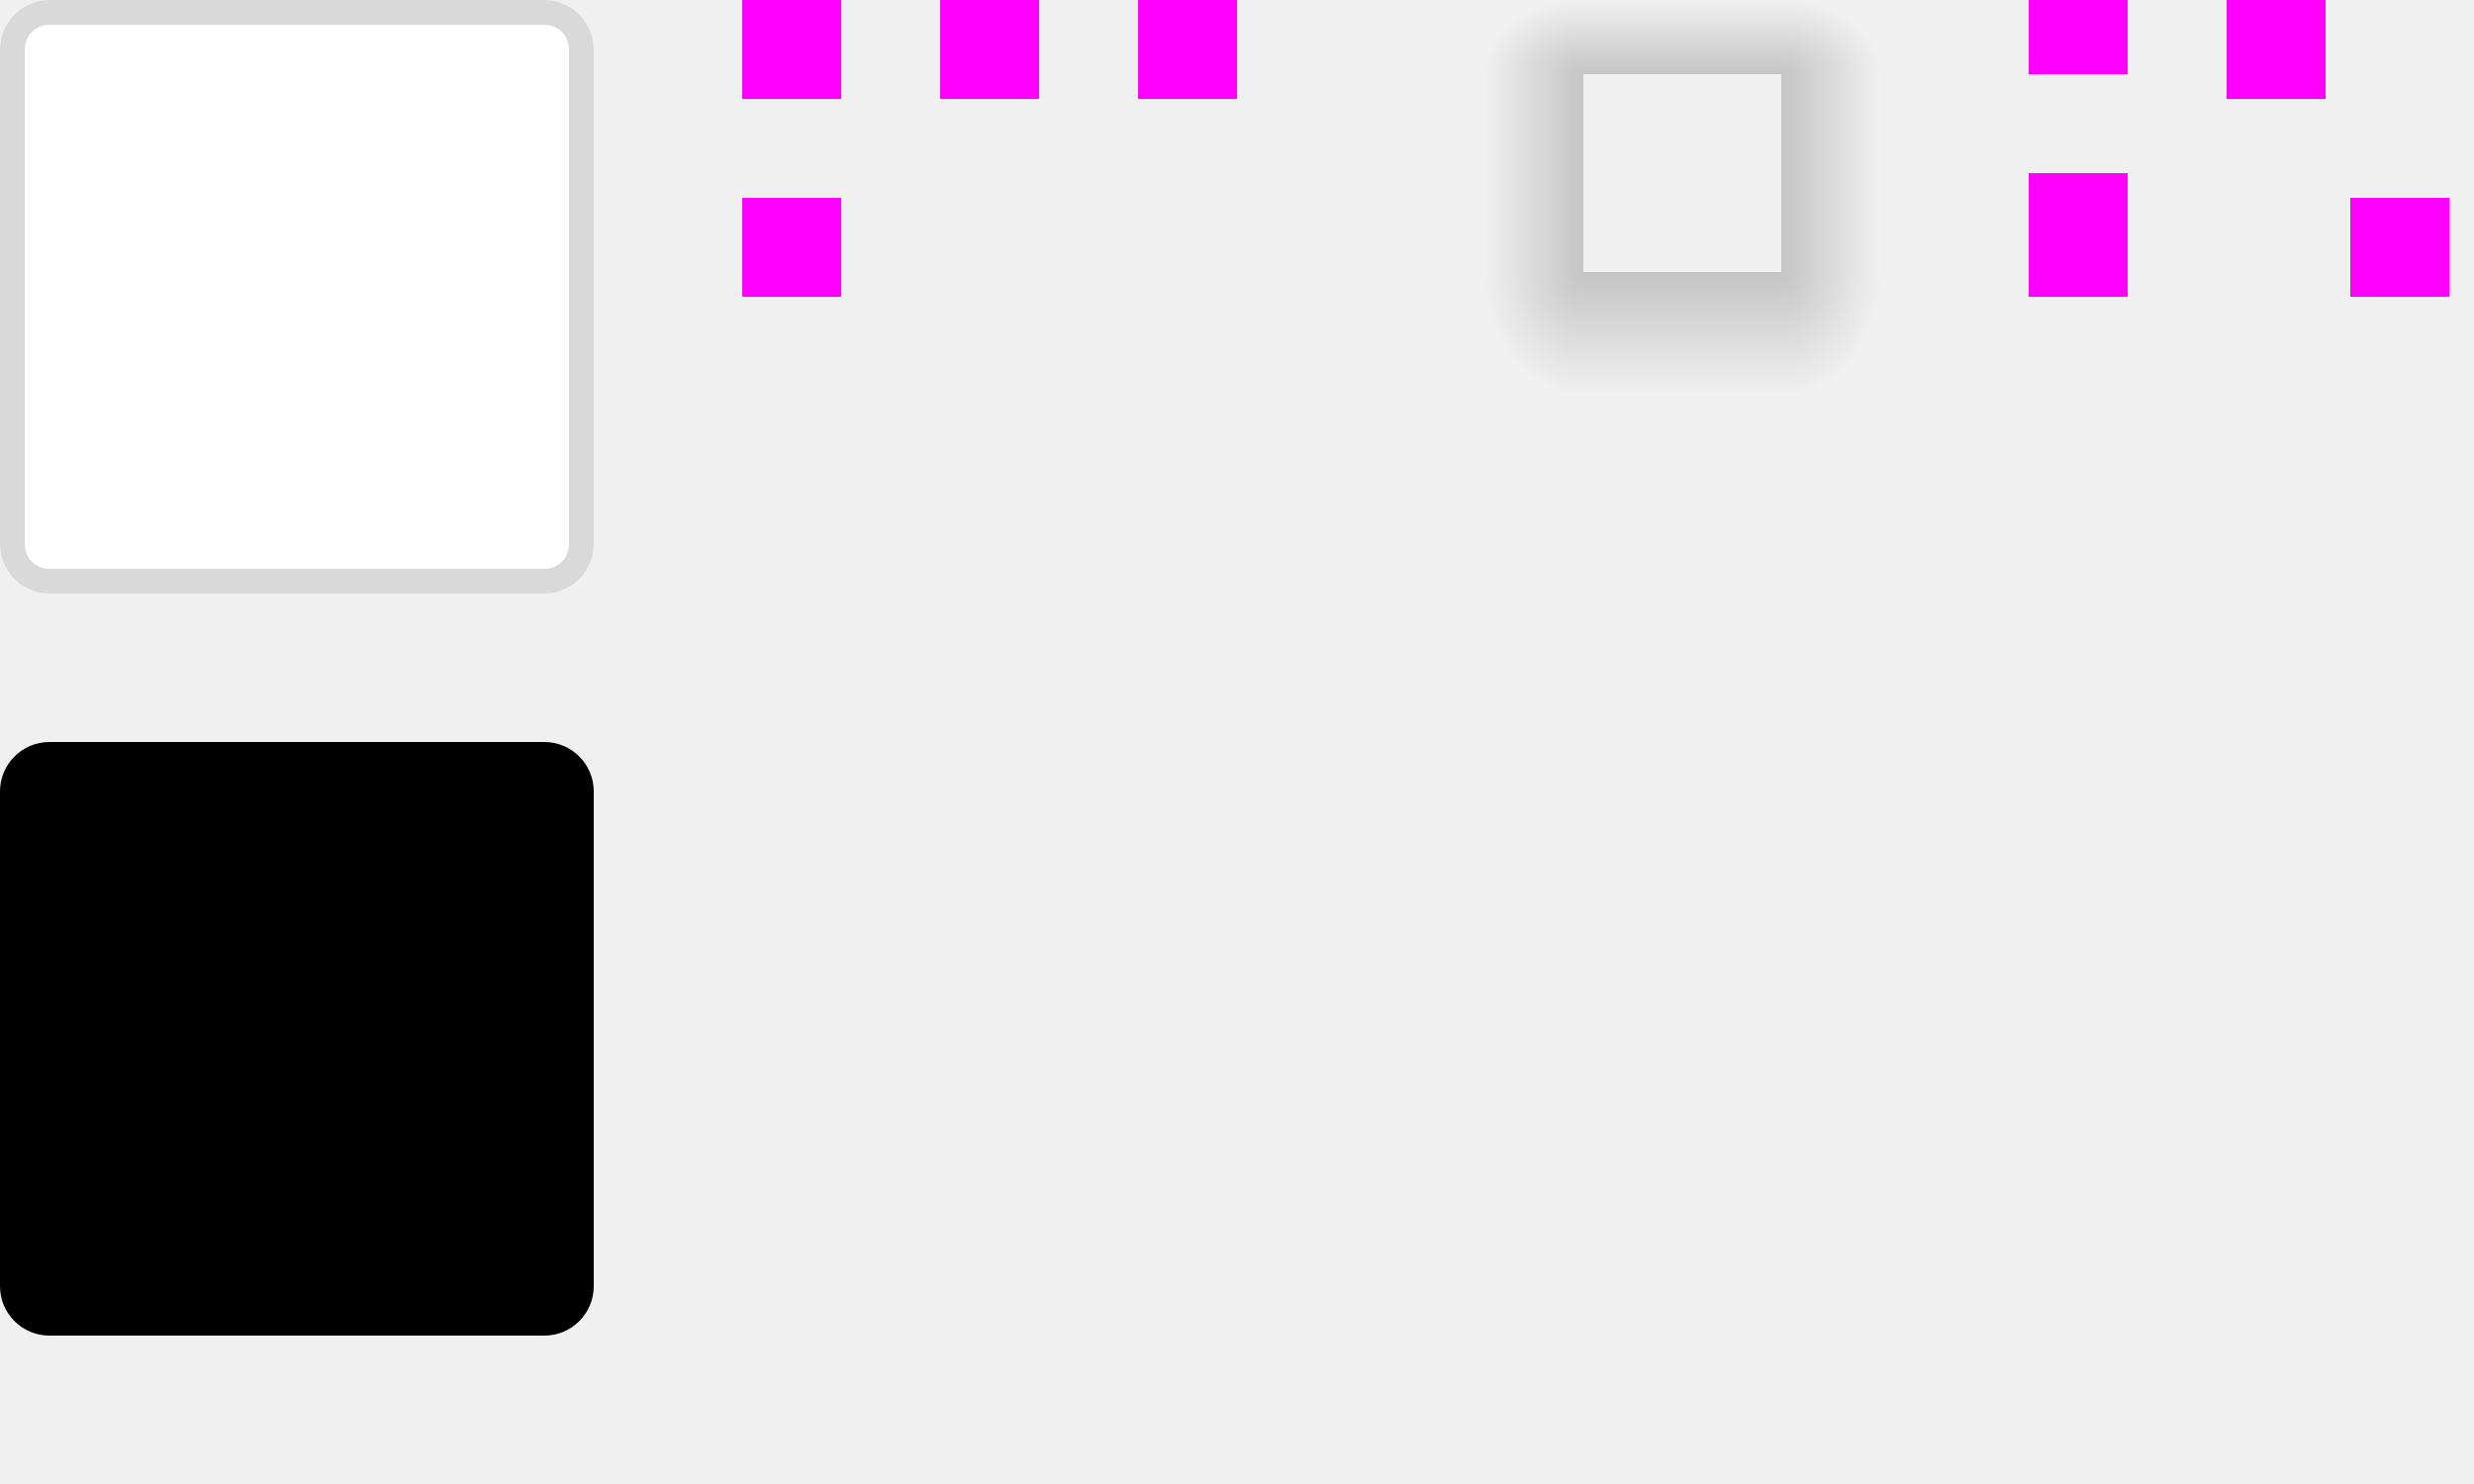
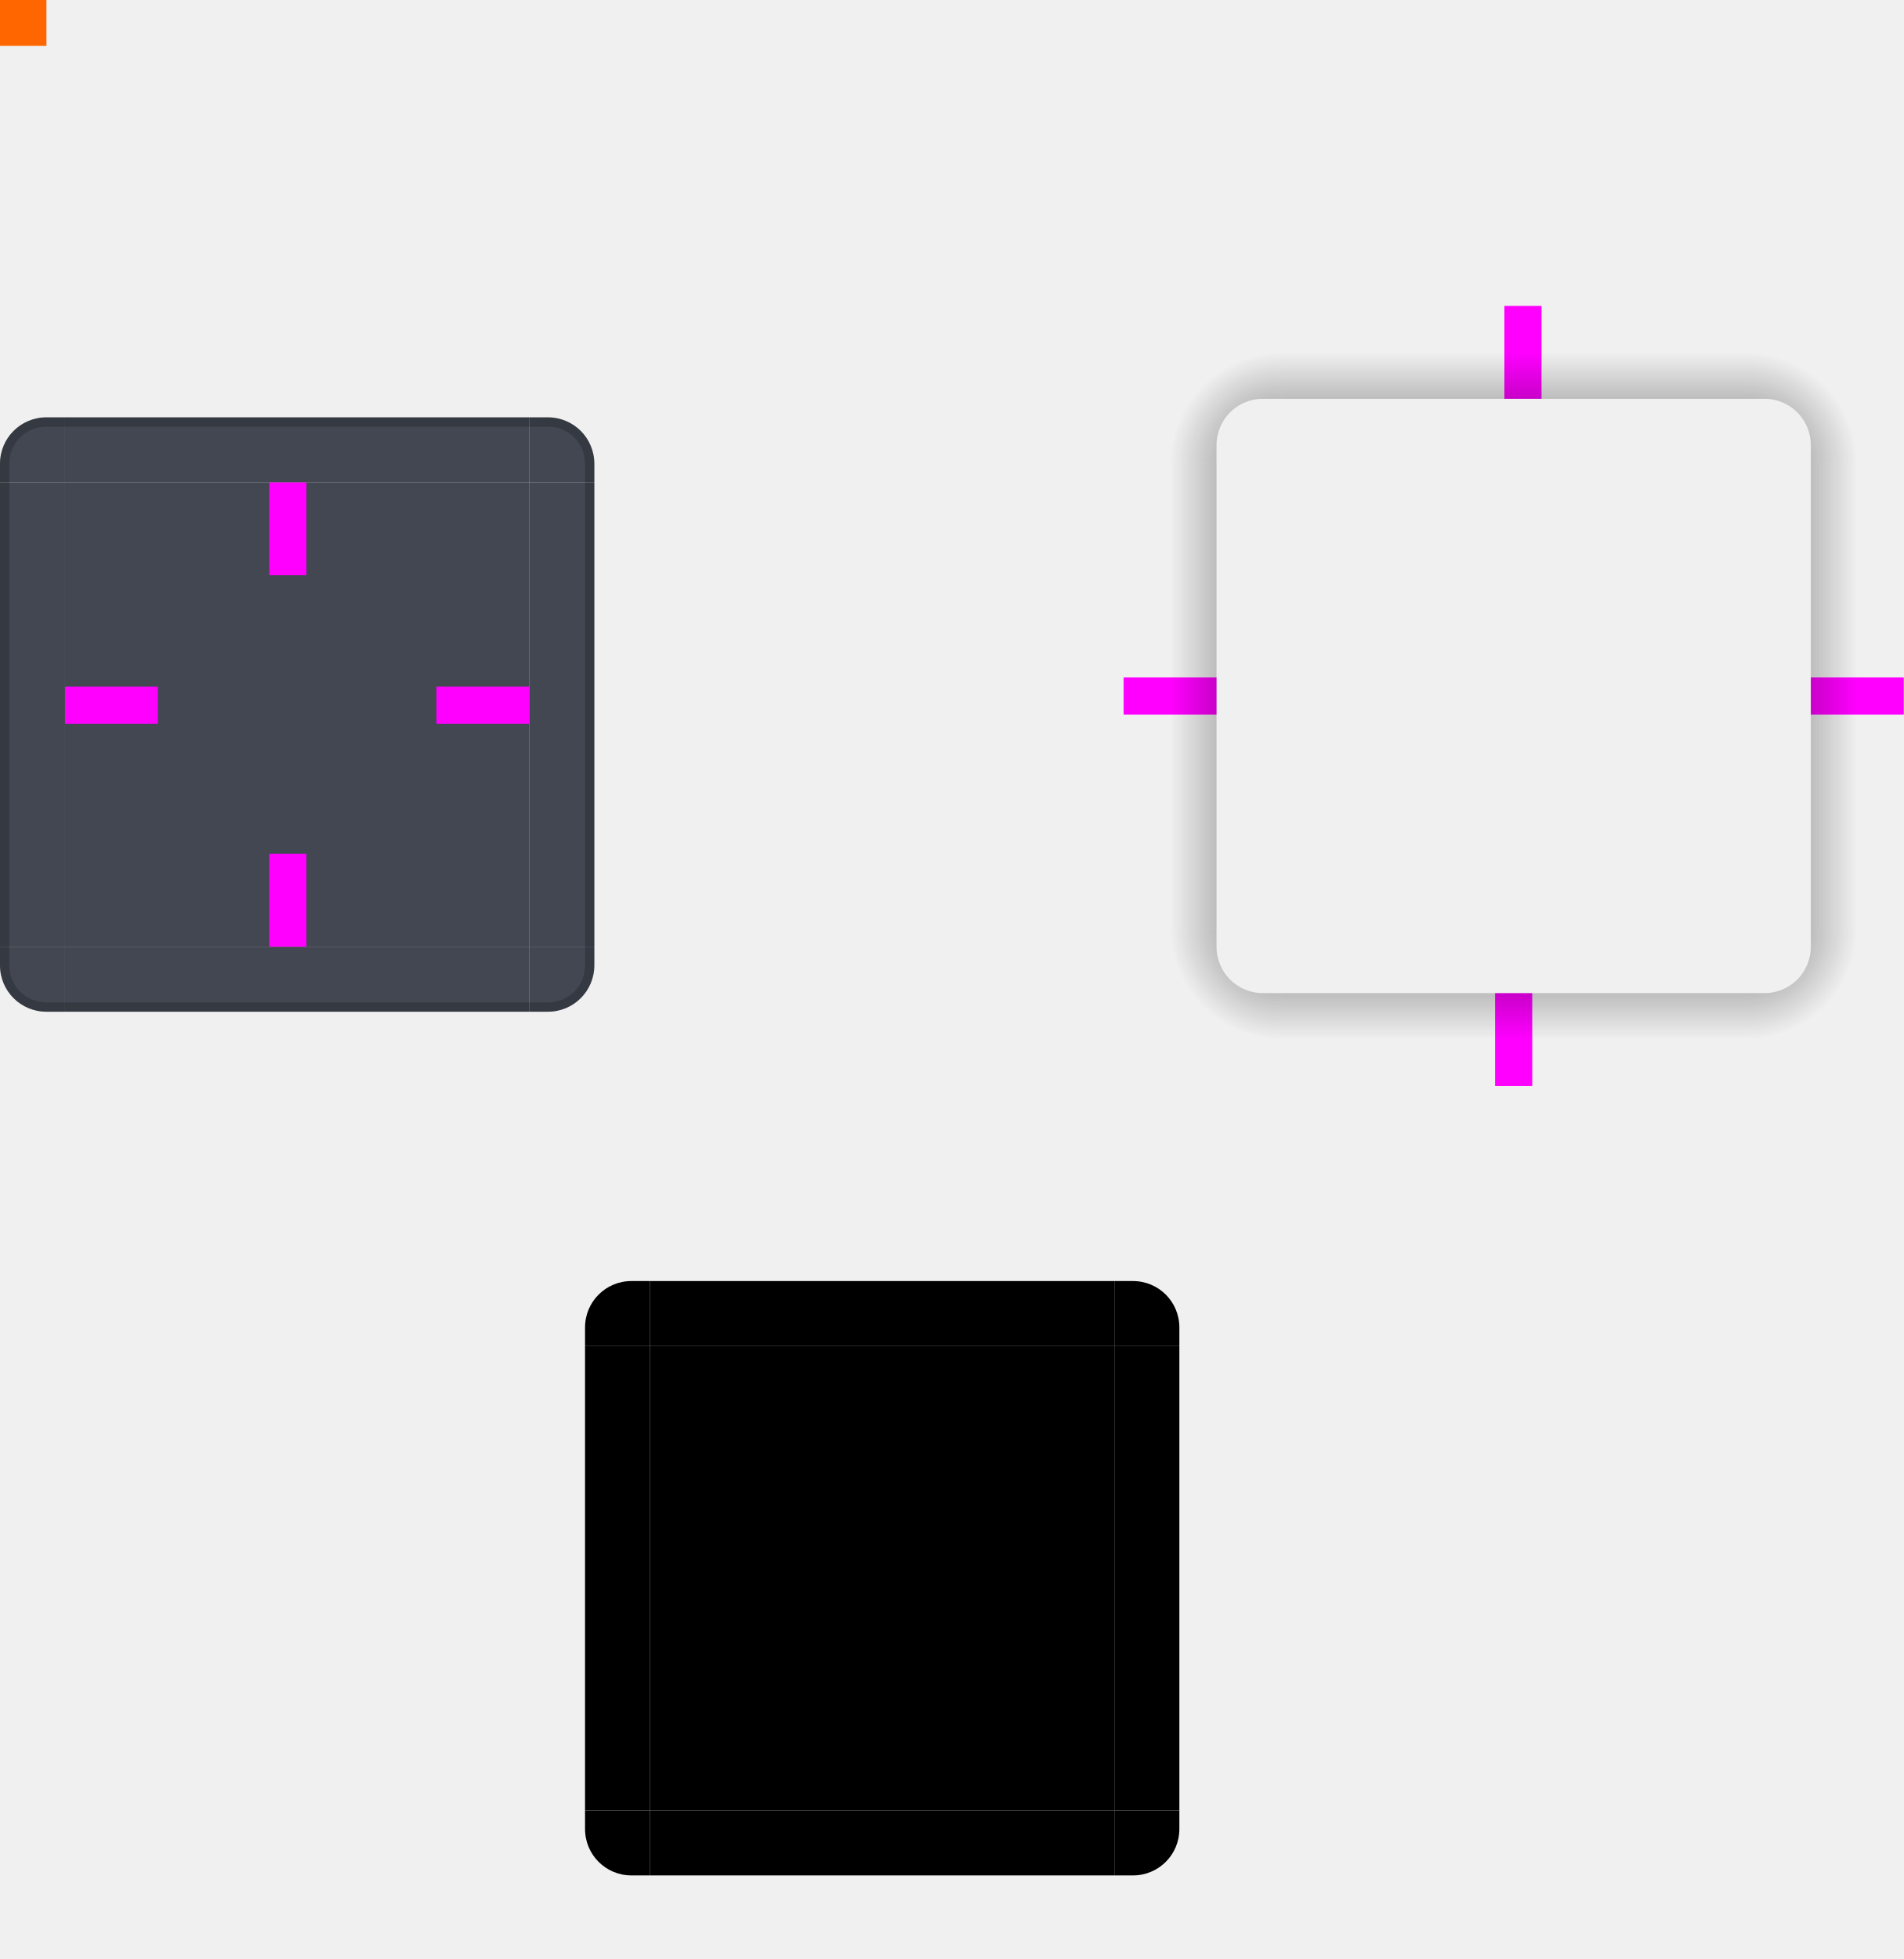
- <svg xmlns="http://www.w3.org/2000/svg" width="100" height="60" version="1.1">
+ <svg xmlns="http://www.w3.org/2000/svg" xmlns:xlink="http://www.w3.org/1999/xlink" width="205" height="210.939" version="1">
  <defs>
-     <linearGradient id="tsh-t" x1="0" y1="1" x2="0" y2="0">
-       <stop offset="0" stop-color="#000000" stop-opacity="0.18" />
-       <stop offset="1" stop-color="#000000" stop-opacity="0" />
+     <radialGradient id="radialGradient4263" cx="984" cy="905.362" r="8.5" fx="984" fy="905.362" gradientTransform="matrix(-1.411767,-9.899721e-6,9.8996845e-6,-1.411762,1527.17,1378.105)" gradientUnits="userSpaceOnUse" xlink:href="#linearGradient4465" />
+     <linearGradient id="linearGradient4465">
+       <stop style="stop-color:#000000;stop-opacity:0.51" offset="0" />
+       <stop style="stop-color:#000000;stop-opacity:0" offset="1" />
    </linearGradient>
-     <linearGradient id="tsh-b" x1="0" y1="0" x2="0" y2="1">
-       <stop offset="0" stop-color="#000000" stop-opacity="0.18" />
-       <stop offset="1" stop-color="#000000" stop-opacity="0" />
-     </linearGradient>
-     <linearGradient id="tsh-l" x1="1" y1="0" x2="0" y2="0">
-       <stop offset="0" stop-color="#000000" stop-opacity="0.18" />
-       <stop offset="1" stop-color="#000000" stop-opacity="0" />
-     </linearGradient>
-     <linearGradient id="tsh-r" x1="0" y1="0" x2="1" y2="0">
-       <stop offset="0" stop-color="#000000" stop-opacity="0.18" />
-       <stop offset="1" stop-color="#000000" stop-opacity="0" />
-     </linearGradient>
-     <radialGradient id="tsh-tl" cx="1" cy="1" r="1">
-       <stop offset="0" stop-color="#000000" stop-opacity="0.18" />
-       <stop offset="1" stop-color="#000000" stop-opacity="0" />
-     </radialGradient>
-     <radialGradient id="tsh-tr" cx="0" cy="1" r="1">
-       <stop offset="0" stop-color="#000000" stop-opacity="0.18" />
-       <stop offset="1" stop-color="#000000" stop-opacity="0" />
-     </radialGradient>
-     <radialGradient id="tsh-bl" cx="1" cy="0" r="1">
-       <stop offset="0" stop-color="#000000" stop-opacity="0.18" />
-       <stop offset="1" stop-color="#000000" stop-opacity="0" />
-     </radialGradient>
-     <radialGradient id="tsh-br" cx="0" cy="0" r="1">
-       <stop offset="0" stop-color="#000000" stop-opacity="0.18" />
-       <stop offset="1" stop-color="#000000" stop-opacity="0" />
-     </radialGradient>
+     <radialGradient id="radialGradient4255" cx="982.909" cy="906.453" r="8.5" fx="982.909" fy="906.453" gradientTransform="matrix(1.411758,5.5406049e-6,-5.5406032e-6,1.411757,-1199.624,-1229.758)" gradientUnits="userSpaceOnUse" xlink:href="#linearGradient4465" />
+     <linearGradient id="linearGradient4259" x1="83.6" x2="83.6" y1="-969.362" y2="-957.362" gradientTransform="matrix(0.7142857,0,0,1,127.2857,919.4232)" gradientUnits="userSpaceOnUse" xlink:href="#linearGradient4465" />
+     <linearGradient id="linearGradient4452" x1="-260" x2="-260" y1="281" y2="293" gradientTransform="translate(207.061,-93)" gradientUnits="userSpaceOnUse" xlink:href="#linearGradient4465" />
+     <radialGradient id="radialGradient3382" cx="984" cy="905.362" r="8.5" fx="984" fy="905.362" gradientTransform="matrix(7.8257357e-6,1.411771,-1.411767,7.8257123e-6,1466.152,-1289.251)" gradientUnits="userSpaceOnUse" xlink:href="#linearGradient4465" />
+     <radialGradient id="radialGradient4275" cx="984" cy="905.362" r="8.5" fx="984" fy="905.362" gradientTransform="matrix(-1.6187099e-5,-1.411757,1.411777,-1.618734e-5,-1140.154,1439.122)" gradientUnits="userSpaceOnUse" xlink:href="#linearGradient4465" />
+     <linearGradient id="linearGradient4315" x1="83.6" x2="83.6" y1="-969.362" y2="-957.362" gradientTransform="matrix(0.7142857,0,0,1,-110.6533,831.3622)" gradientUnits="userSpaceOnUse" xlink:href="#linearGradient4465" />
+     <linearGradient id="linearGradient4317" x1="83.6" x2="83.6" y1="-969.362" y2="-957.362" gradientTransform="matrix(0.7142857,0,0,1,127.2857,1069.301)" gradientUnits="userSpaceOnUse" xlink:href="#linearGradient4465" />
+     <style id="current-color-scheme" type="text/css">
+    .ColorScheme-Background {color:#2f343f; } .ColorScheme-ButtonBackground { color:#444a58; } .ColorScheme-Highlight { color:#5294e2; } .ColorScheme-Text { color:#d3dae3; } .ColorScheme-NegativeText { color:#f44336; } .ColorScheme-PositiveText { color:#4caf50; } .ColorScheme-NeutralText { color:#ff9800; }
+   </style>
  </defs>
-   <g id="topleft">
-     <path d="M 0,8 V 2 A 2,2 0 0 1 2,0 H 8 V 8 Z" fill="#ffffff" />
-     <path d="M 0.5,8 V 2 A 1.5,1.5 0 0 1 2,0.5 H 8" fill="none" stroke="#d9d9d9" stroke-width="1" />
+   <rect id="center" style="opacity:0.90;fill:currentColor" class="ColorScheme-Background" width="50" height="50" x="7" y="51.94" />
+   <g id="bottomleft" transform="translate(-10,34.93893)">
+     <path style="opacity:0.90;fill:currentColor" class="ColorScheme-Background" d="m 17,74 0,-7 -7,0 0,2 c 0,2.77 2.23,5 5,5 z" />
+     <path style="opacity:0.2" d="m 10,67 0,2 c 0,2.77 2.23,5 5,5 l 2,0 0,-1 -2,0 c -2.233,0 -4,-1.767 -4,-4 l 0,-2 -1,0 z" />
  </g>
-   <g id="top">
-     <rect x="8" y="0" width="8" height="8" fill="#ffffff" />
-     <path d="M 8,0.5 H 16" fill="none" stroke="#d9d9d9" stroke-width="1" />
+   <g id="left" transform="translate(-10,34.93893)">
+     <path style="opacity:0.90;fill:currentColor" class="ColorScheme-Background" d="m 10,17 0,50 7,10e-6 0,-50 z" />
+     <path style="opacity:0.2" d="m 10,17 0,50 1,0 0,-50 -1,0 z" />
  </g>
-   <g id="topright">
-     <path d="M 16,0 h 6 A 2,2 0 0 1 24,2 V 8 H 16 Z" fill="#ffffff" />
-     <path d="M 16,0.5 h 6 A 1.5,1.5 0 0 1 23.5,2 V 8" fill="none" stroke="#d9d9d9" stroke-width="1" />
+   <g id="right" transform="translate(-10,34.93893)">
+     <path style="opacity:0.90;fill:currentColor" class="ColorScheme-Background" d="m 74,17 0,50 -7,1e-5 0,-50 z" />
+     <path style="opacity:0.2" d="m 73,17 0,50 1,0 0,-50 -1,0 z" />
  </g>
-   <g id="left">
-     <rect x="0" y="8" width="8" height="8" fill="#ffffff" />
-     <path d="M 0.5,8 V 16" fill="none" stroke="#d9d9d9" stroke-width="1" />
+   <g id="bottom" transform="translate(-10,34.93893)">
+     <path style="opacity:0.90;fill:currentColor" class="ColorScheme-Background" d="m 17,74 50,0 0,-7 -50,0 z" />
+     <path style="opacity:0.2" d="m 17,73 0,1 50,0 0,-1 -50,0 z" />
  </g>
-   <rect id="center" x="8" y="8" width="8" height="8" fill="#ffffff" />
-   <g id="right">
-     <rect x="16" y="8" width="8" height="8" fill="#ffffff" />
-     <path d="M 23.5,8 V 16" fill="none" stroke="#d9d9d9" stroke-width="1" />
+   <g id="bottomright" transform="translate(-10,34.93893)">
+     <path style="opacity:0.90;fill:currentColor" class="ColorScheme-Background" d="m 67,74 0,-7 7,0 0,2 c 0,2.77 -2.23,5 -5,5 z" />
+     <path style="opacity:0.2" d="m 73,67 0,2 c 0,2.233 -1.767,4 -4,4 l -2,0 0,1 2,0 c 2.77,0 5,-2.23 5,-5 l 0,-2 -1,0 z" />
  </g>
-   <g id="bottomleft">
-     <path d="M 0,16 H 8 V 24 H 2 A 2,2 0 0 1 0,22 Z" fill="#ffffff" />
-     <path d="M 0.5,16 v 6 A 1.5,1.5 0 0 0 2,23.5 H 8" fill="none" stroke="#d9d9d9" stroke-width="1" />
+   <g id="top" transform="translate(-10,34.93893)">
+     <path style="opacity:0.90;fill:currentColor" class="ColorScheme-Background" d="m 17,10 50,0 0,7 -50,0 z" />
+     <path style="opacity:0.2" d="m 17,10 0,1 50,0 0,-1 -50,0 z" />
  </g>
-   <g id="bottom">
-     <rect x="8" y="16" width="8" height="8" fill="#ffffff" />
-     <path d="M 8,23.5 H 16" fill="none" stroke="#d9d9d9" stroke-width="1" />
+   <g id="topright" transform="translate(-10,34.93893)">
+     <path style="opacity:0.90;fill:currentColor" class="ColorScheme-Background" d="m 67,10 0,7 7,0 0,-2 c 0,-2.77 -2.23,-5 -5,-5 z" />
+     <path style="opacity:0.2" d="m 67,10 0,1 2,0 c 2.233,0 4,1.767 4,4 l 0,2 1,0 0,-2 c 0,-2.77 -2.23,-5 -5,-5 l -2,0 z" />
  </g>
-   <g id="bottomright">
-     <path d="M 16,16 H 24 V 22 A 2,2 0 0 1 22,24 H 16 Z" fill="#ffffff" />
-     <path d="M 23.5,16 v 6 A 1.5,1.5 0 0 1 22,23.5 h -6" fill="none" stroke="#d9d9d9" stroke-width="1" />
+   <g id="topleft" transform="translate(-10,34.93893)">
+     <path style="opacity:0.90;fill:currentColor" class="ColorScheme-Background" d="m 17,10 0,7 -7,0 0,-2 c 0,-2.77 2.23,-5 5,-5 z" />
+     <path style="opacity:0.2" d="m 15,10 c -2.77,0 -5,2.23 -5,5 l 0,2 1,0 0,-2 c 0,-2.233 1.767,-4 4,-4 l 2,0 0,-1 -2,0 z" />
  </g>
-   <rect id="hint-top-margin" x="30" y="0" width="4" height="4" fill="#ff00ff" />
-   <rect id="hint-bottom-margin" x="30" y="8" width="4" height="4" fill="#ff00ff" />
-   <rect id="hint-left-margin" x="38" y="0" width="4" height="4" fill="#ff00ff" />
-   <rect id="hint-right-margin" x="46" y="0" width="4" height="4" fill="#ff00ff" />
-   <path id="mask-topleft" d="M 0,38 V 32 A 2,2 0 0 1 2,30 H 8 V 38 Z" fill="#000000" />
-   <rect id="mask-top" x="8" y="30" width="8" height="8" fill="#000000" />
-   <path id="mask-topright" d="M 16,30 h 6 A 2,2 0 0 1 24,32 V 38 H 16 Z" fill="#000000" />
-   <rect id="mask-left" x="0" y="38" width="8" height="8" fill="#000000" />
-   <rect id="mask-center" x="8" y="38" width="8" height="8" fill="#000000" />
-   <rect id="mask-right" x="16" y="38" width="8" height="8" fill="#000000" />
-   <path id="mask-bottomleft" d="M 0,46 H 8 V 54 H 2 A 2,2 0 0 1 0,52 Z" fill="#000000" />
-   <rect id="mask-bottom" x="8" y="46" width="8" height="8" fill="#000000" />
-   <path id="mask-bottomright" d="M 16,46 H 24 V 52 A 2,2 0 0 1 22,54 H 16 Z" fill="#000000" />
-   <rect id="shadow-topleft" x="60" y="0" width="4" height="3" fill="url(#tsh-tl)" />
-   <rect id="shadow-top" x="64" y="0" width="8" height="3" fill="url(#tsh-t)" />
-   <rect id="shadow-topright" x="72" y="0" width="4" height="3" fill="url(#tsh-tr)" />
-   <rect id="shadow-left" x="60" y="3" width="4" height="8" fill="url(#tsh-l)" />
-   <rect id="shadow-right" x="72" y="3" width="4" height="8" fill="url(#tsh-r)" />
-   <rect id="shadow-bottomleft" x="60" y="11" width="4" height="5" fill="url(#tsh-bl)" />
-   <rect id="shadow-bottom" x="64" y="11" width="8" height="5" fill="url(#tsh-b)" />
-   <rect id="shadow-bottomright" x="72" y="11" width="4" height="5" fill="url(#tsh-br)" />
-   <rect id="shadow-hint-top-margin" x="82" y="0" width="4" height="3" fill="#ff00ff" />
-   <rect id="shadow-hint-bottom-margin" x="82" y="7" width="4" height="5" fill="#ff00ff" />
-   <rect id="shadow-hint-left-margin" x="90" y="0" width="4" height="4" fill="#ff00ff" />
-   <rect id="shadow-hint-right-margin" x="95" y="8" width="4" height="4" fill="#ff00ff" />
+   <g id="shadow-center" style="opacity:0.001" transform="matrix(0.8064516,0,0,0.8064516,142.8387,56.38974)">
+     <path d="m -6,-7.999 v 62 H 56 v -62 z" />
+   </g>
+   <rect id="hint-top-margin" style="fill:#ff00ff" width="4" height="10" x="29" y="51.94" />
+   <rect id="hint-bottom-margin" style="fill:#ff00ff" width="4" height="10" x="29" y="91.94" />
+   <rect id="hint-left-margin" style="fill:#ff00ff" width="10" height="4" x="7" y="73.94" />
+   <rect id="hint-right-margin" style="fill:#ff00ff" width="10" height="4" x="47" y="73.94" />
+   <rect id="hint-tile-center" style="fill:#ff6600" width="5" height="5" x="0" y="-.06" />
+   <path id="shadow-topleft" style="fill:url(#radialGradient4275)" d="m 121,49.939 10,0 0,-2 c 0,-2.77 2.23,-5 5,-5 l 2,0 0,-10 -17,0 z" />
+   <path id="shadow-bottomright" style="fill:url(#radialGradient3382)" d="m 205,99.939 -10,0 0,2 c 0,2.77 -2.23,5 -5,5 l -2,0 0,10 17,0 z" />
+   <path id="shadow-topright" style="fill:url(#radialGradient4255)" d="m 188,32.939 0,10 2,0 c 2.77,0 5,2.23 5,5 l 0,2 10,0 0,-17 z" />
+   <path id="shadow-bottomleft" style="fill:url(#radialGradient4263)" d="m 138,116.939 0,-10 -2,0 c -2.77,0 -5,-2.23 -5,-5 l 0,-2 -10,0 0,17 z" />
+   <rect id="shadow-hint-right-margin" style="fill:#ff00ff" width="10" height="4" x="195" y="72.94" />
+   <rect id="shadow-hint-bottom-margin" style="fill:#ff00ff" width="4" height="10" x="161" y="106.94" />
+   <rect id="shadow-hint-left-margin" style="fill:#ff00ff" width="10" height="4" x="121" y="72.94" />
+   <rect id="shadow-hint-top-margin" style="fill:#ff00ff" width="4" height="10" x="162" y="32.94" />
+   <rect id="mask-center" width="50" height="50" x="70" y="144.94" />
+   <path id="mask-topleft" d="m 70,137.939 v 7 h -7 v -2 c 0,-2.77 2.23,-5 5,-5 z" />
+   <path id="mask-left" d="m 63,144.939 v 50 l 7,1e-5 v -50 z" />
+   <path id="mask-right" d="m 127,144.939 v 50 l -7,1e-5 v -50 z" />
+   <path id="mask-bottomleft" d="m 70,201.939 v -7 h -7 v 2 c 0,2.77 2.23,5 5,5 z" />
+   <path id="mask-bottom" d="m 70,201.939 h 50 v -7 H 70 Z" />
+   <path id="mask-bottomright" d="m 120,201.939 v -7 h 7 v 2 c 0,2.77 -2.23,5 -5,5 z" />
+   <path id="mask-topright" d="m 120,137.939 v 7 h 7 v -2 c 0,-2.77 -2.23,-5 -5,-5 z" />
+   <path id="mask-top" d="m 70,137.939 h 50 v 7 H 70 Z" />
+   <g id="shadow-left">
+     <rect style="fill:url(#linearGradient4315)" width="50" height="10" x="-99.94" y="-131" transform="matrix(0,-1,-1,0,0,0)" />
+     <rect style="opacity:0.001" width="7" height="50" x="131" y="49.94" />
+   </g>
+   <g id="shadow-right">
+     <rect style="fill:url(#linearGradient4452)" width="50" height="10" x="-99.94" y="195" transform="rotate(-90)" />
+     <rect style="opacity:0.001" width="7" height="50" x="188" y="49.94" />
+   </g>
+   <g id="shadow-top">
+     <rect style="fill:url(#linearGradient4259)" width="50" height="10" x="138" y="-42.94" transform="scale(1,-1)" />
+     <rect style="opacity:0.001" width="7" height="50" x="42.94" y="-188" transform="rotate(90)" />
+   </g>
+   <g id="shadow-bottom">
+     <rect style="fill:url(#linearGradient4317)" width="50" height="10" x="138" y="106.94" />
+     <rect style="opacity:0.001" width="7" height="50" x="99.94" y="-188" transform="rotate(90)" />
+   </g>
</svg>
